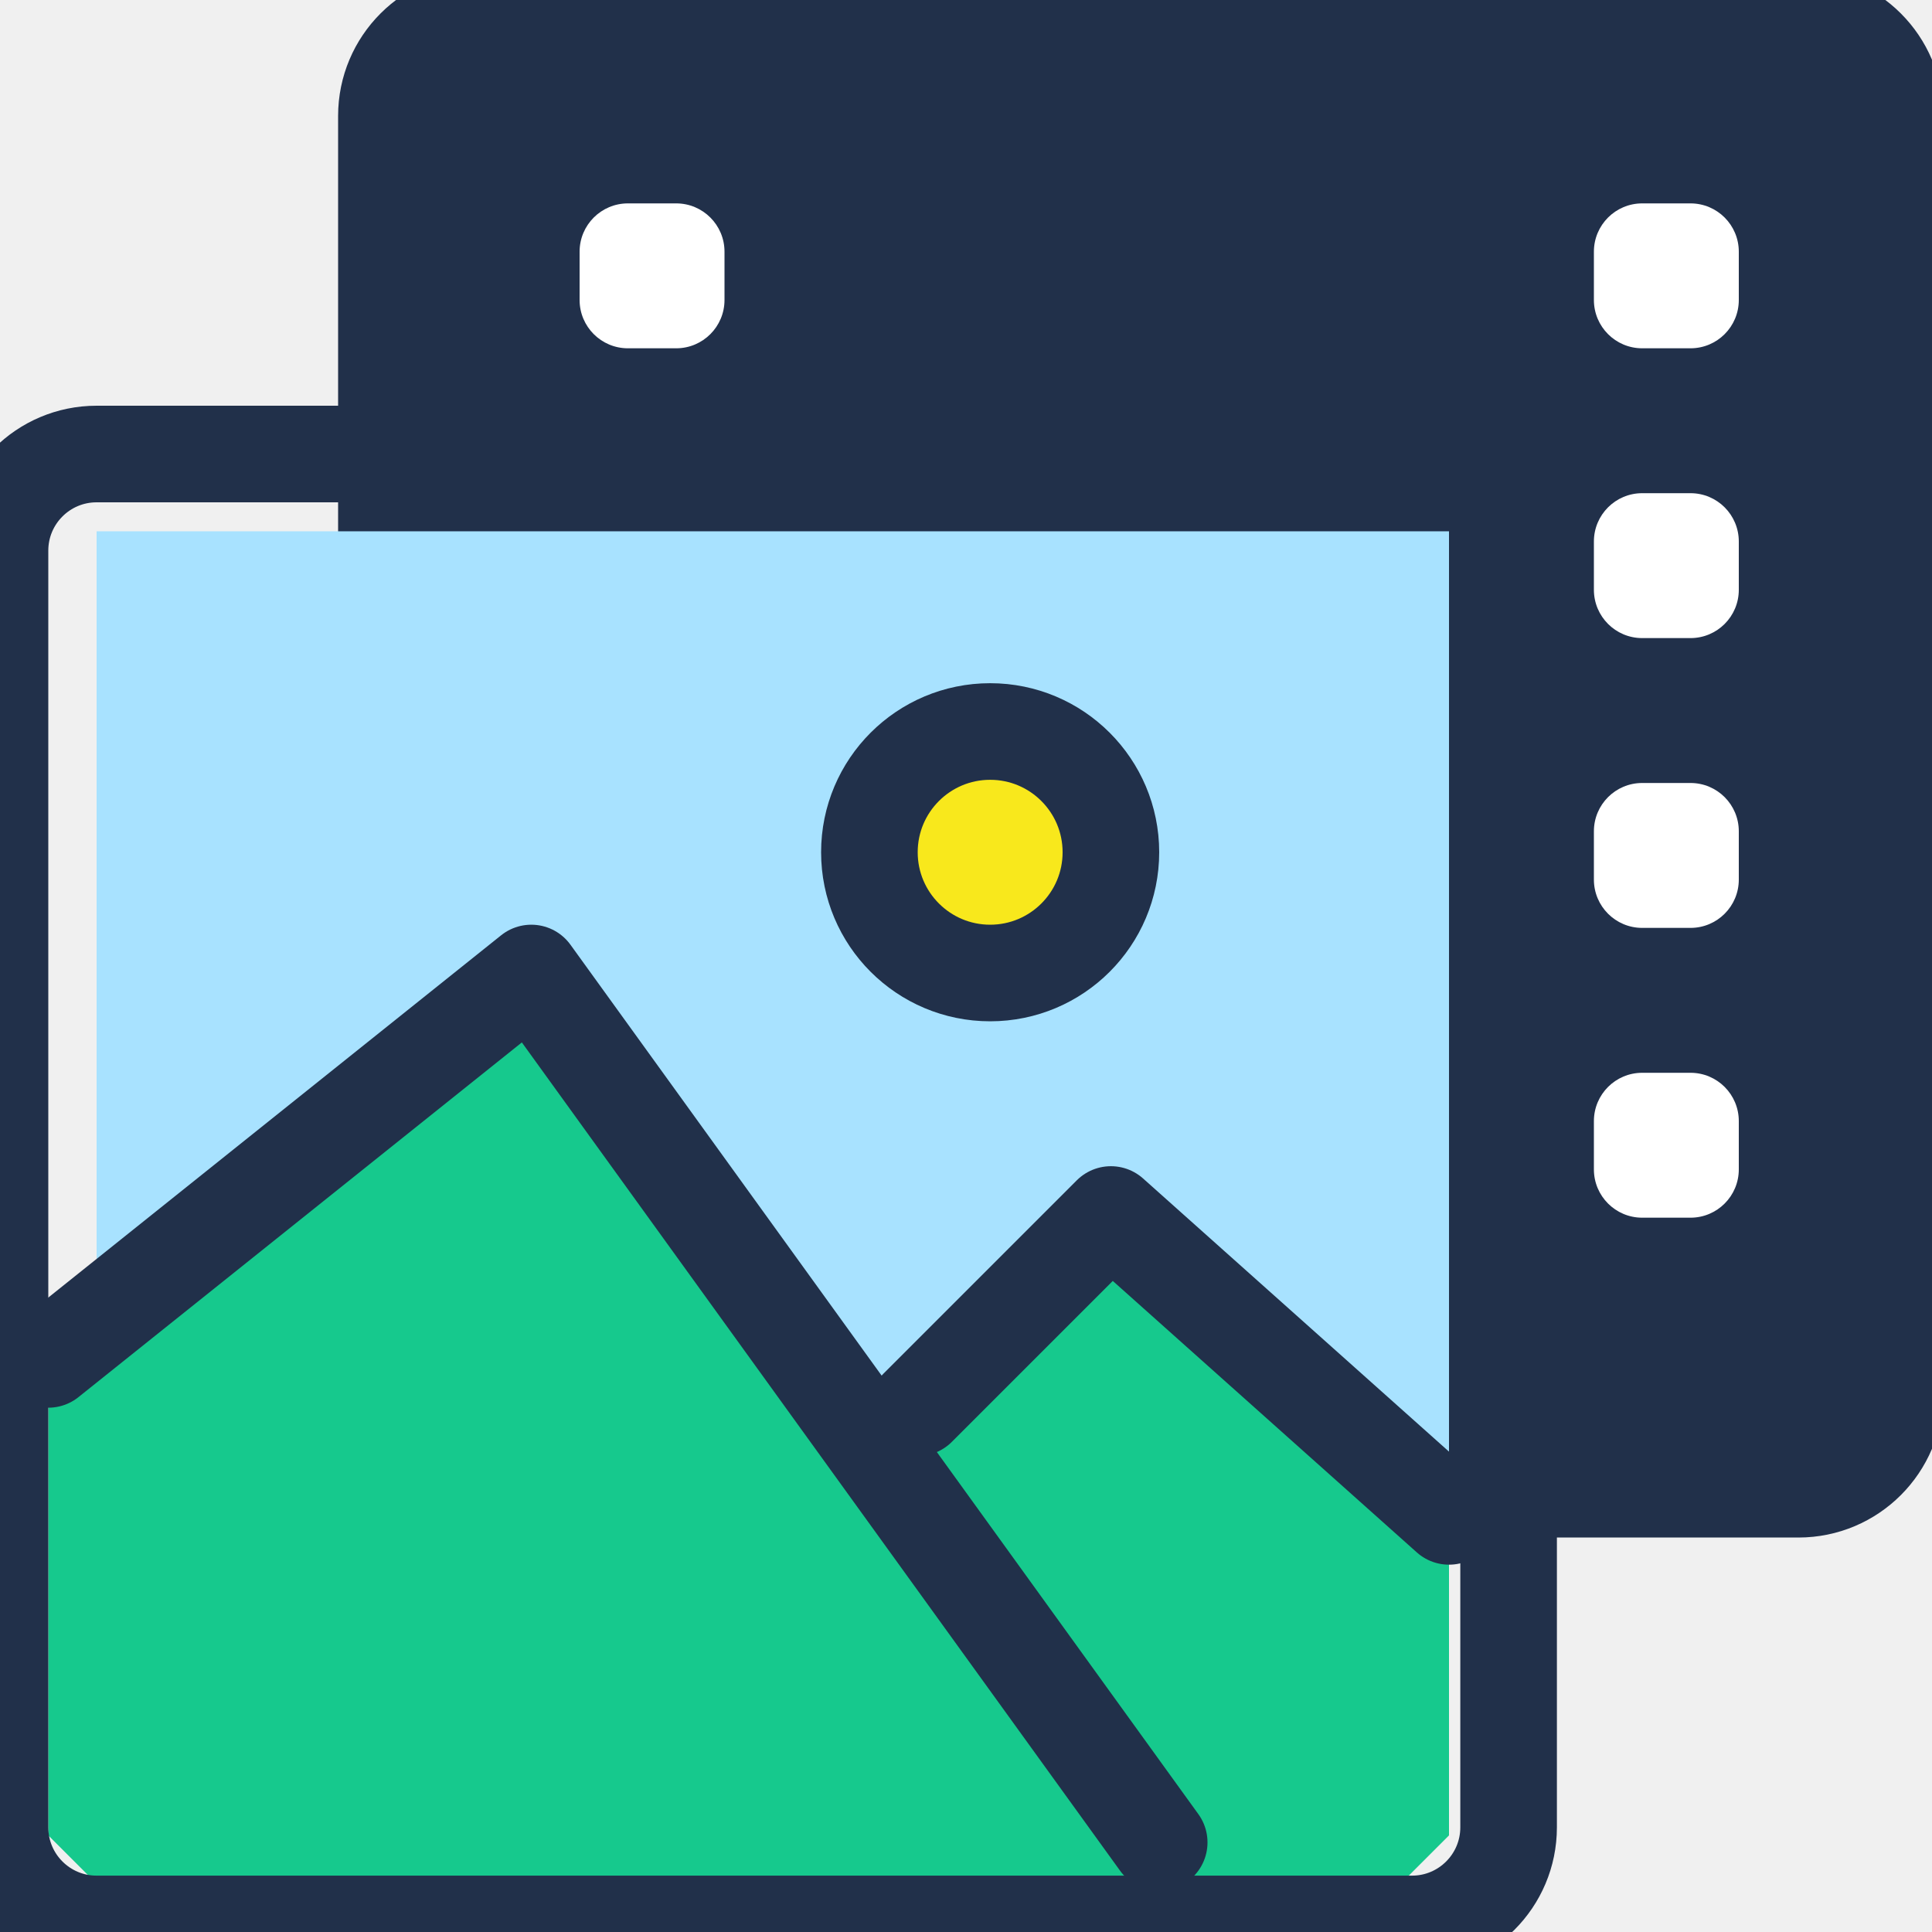
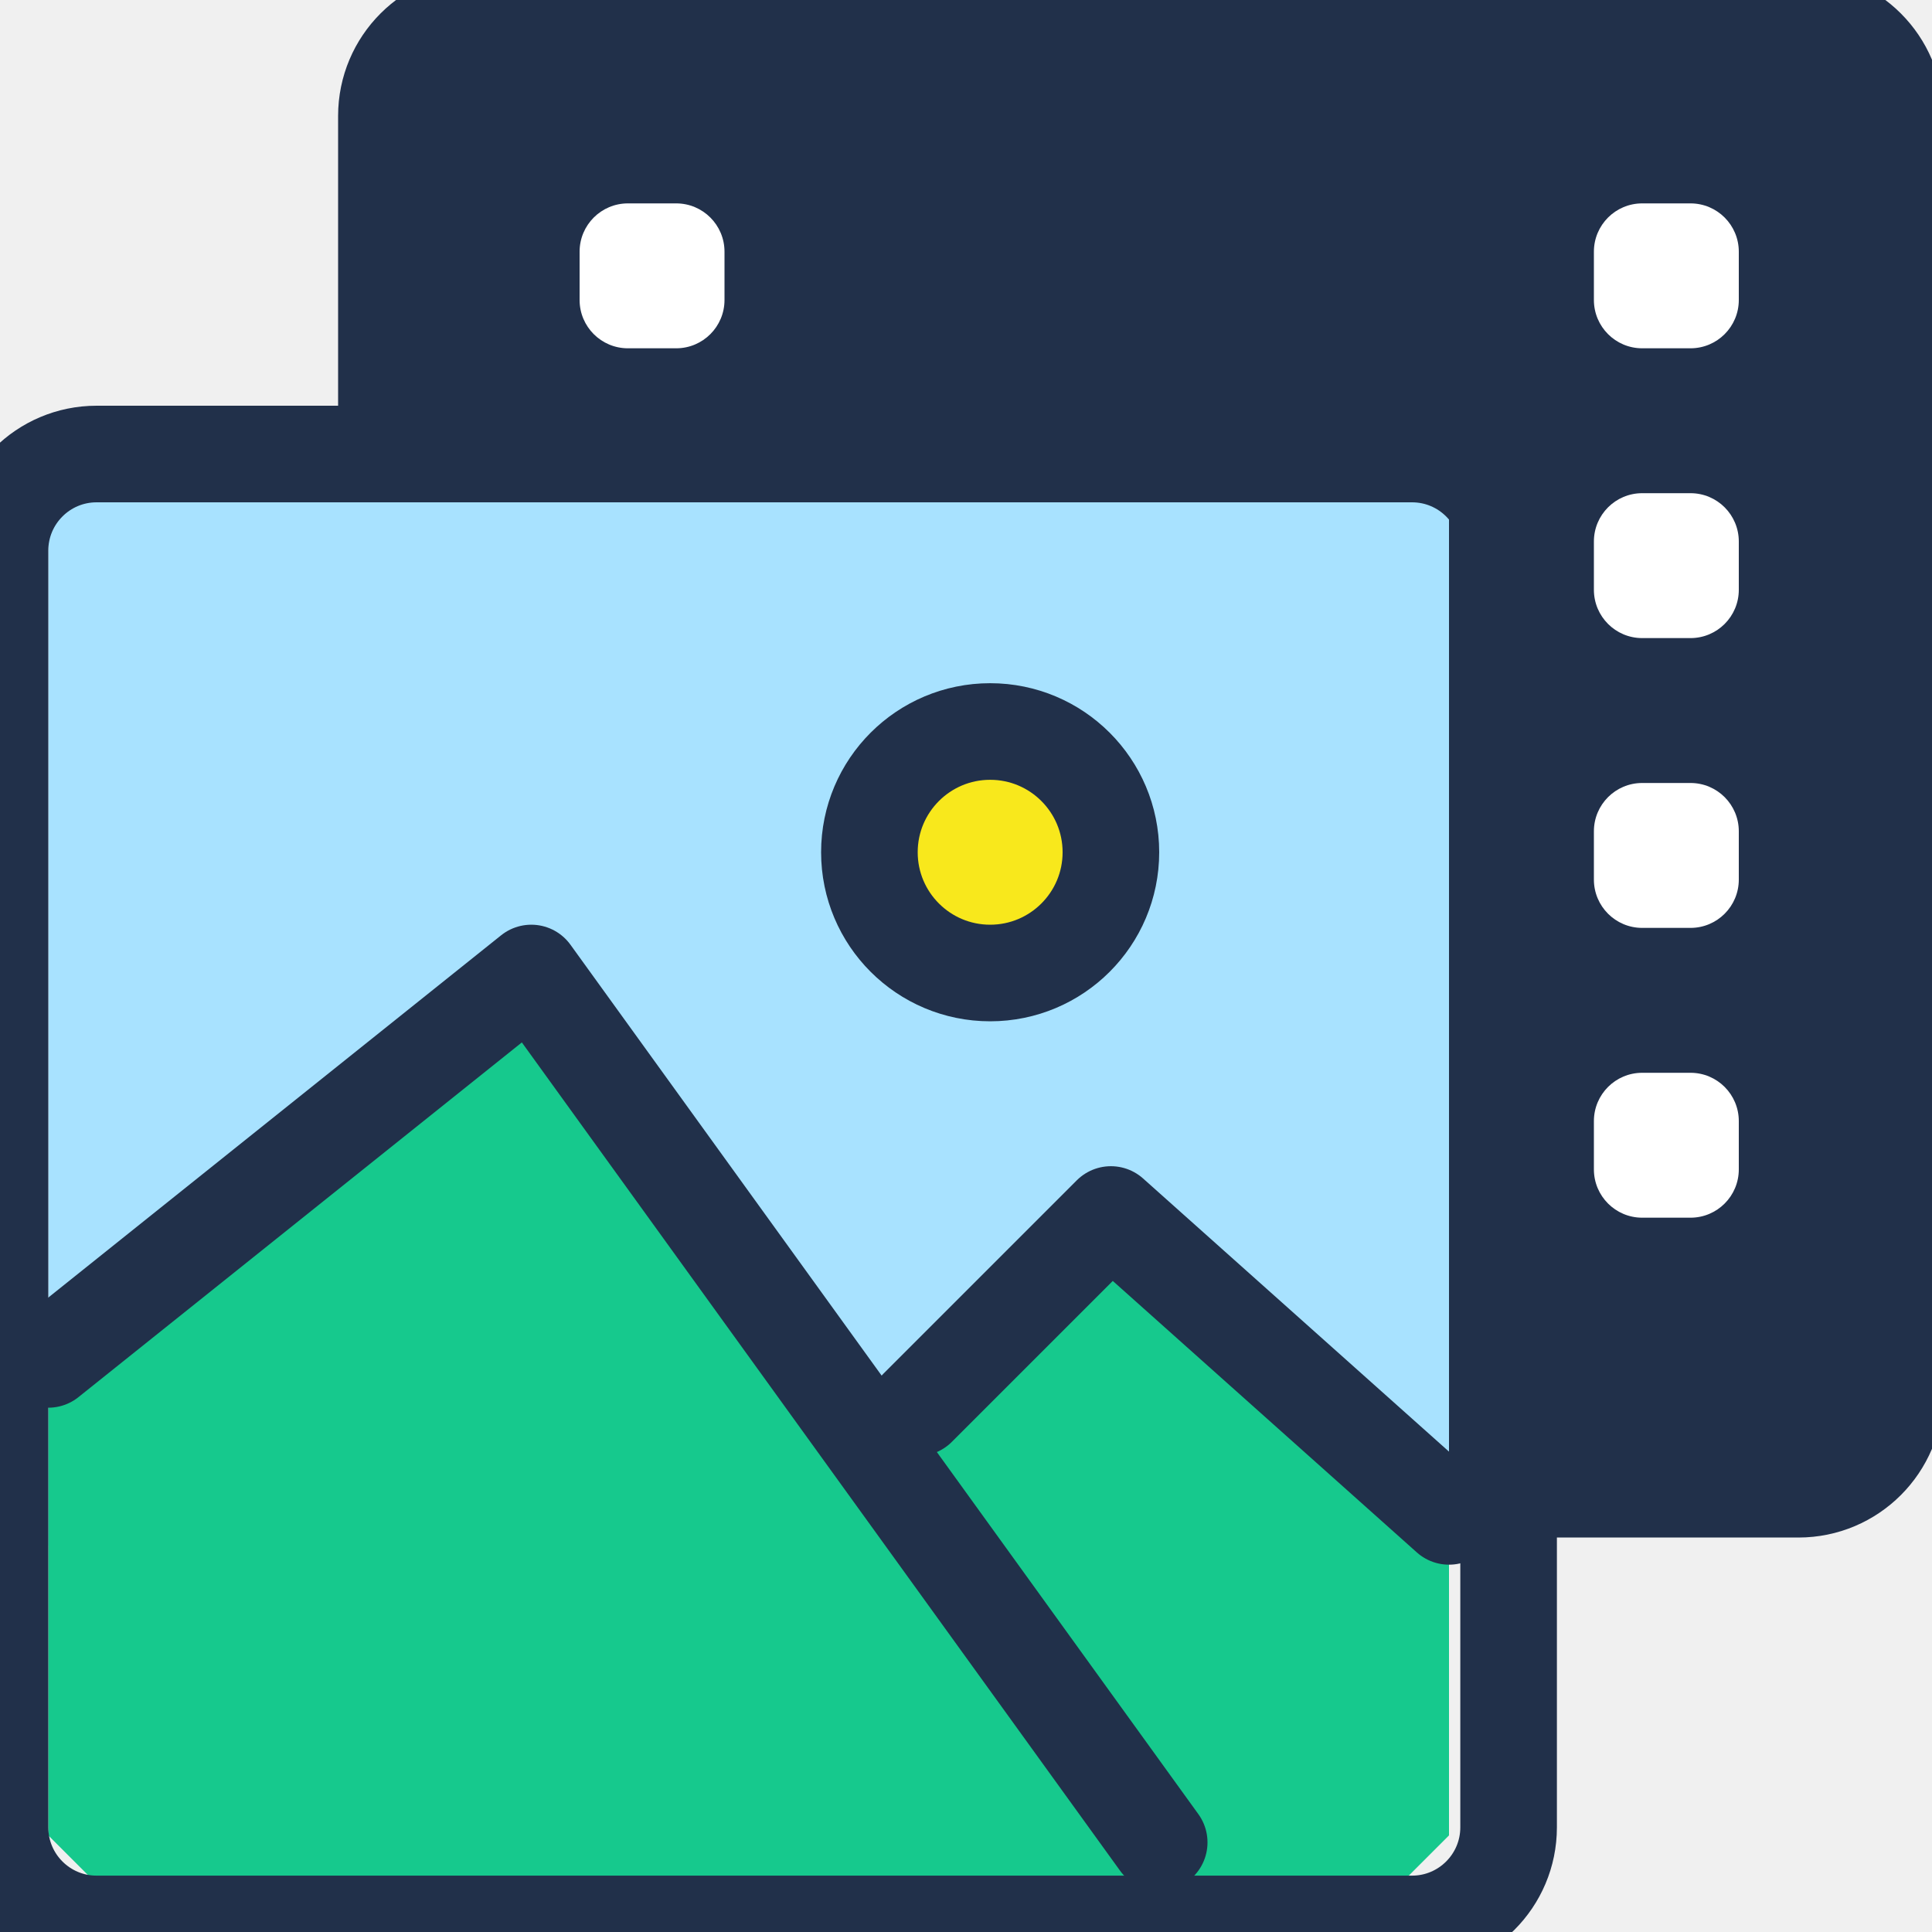
<svg xmlns="http://www.w3.org/2000/svg" width="40px" height="40px" viewBox="0 0 40 40" version="1.1">
  <defs />
  <g id="Page-1" stroke="none" stroke-width="1" fill="none" fill-rule="evenodd">
    <g id="page-media">
      <rect id="Rectangle-6" stroke="#21304A" stroke-width="2" fill="#21304A" x="8" y="0.4" width="31.234" height="30.433" rx="2" />
      <rect id="Rectangle-8" fill="#FFFFFF" x="12" y="4.211" width="3" height="3" rx="1" />
      <rect id="Rectangle-11" fill="#FFFFFF" x="33" y="4.211" width="3" height="3" rx="1" />
      <rect id="Rectangle-19" fill="#FFFFFF" x="33" y="10.211" width="3" height="3" rx="1" />
      <rect id="Rectangle-20" fill="#FFFFFF" x="33" y="16.211" width="3" height="3" rx="1" />
      <rect id="Rectangle-21" fill="#FFFFFF" x="33" y="22.211" width="3" height="3" rx="1" />
-       <rect id="Rectangle-61" fill="#A8E2FF" x="2" y="11" width="28" height="21" />
+       <rect id="Rectangle-61" fill="#A8E2FF" x="1" y="10" width="29" height="22" />
      <path d="M1,28 L11,20 L18,30 L23,25 L30,31 L30,38 L29,39 L2,39 L1,38 L1,28 Z" id="Line-19" fill="#16C98D" />
      <rect id="Rectangle-3" stroke="#21304A" stroke-width="2" x="0" y="9.4" width="31.234" height="30.433" rx="2" />
      <path d="M1,28.145 L11,20.145 L24,38.145" id="Line" stroke="#21304A" stroke-width="2" stroke-linecap="round" stroke-linejoin="round" />
      <path d="M19,29.145 L23,25.145 L30,31.395" id="Line-13" stroke="#21304A" stroke-width="2" stroke-linecap="round" stroke-linejoin="round" />
      <circle id="Oval-2" stroke="#21304A" stroke-width="2" fill="#F8E81C" cx="20.5" cy="17.645" r="2.5" />
    </g>
  </g>
</svg>
